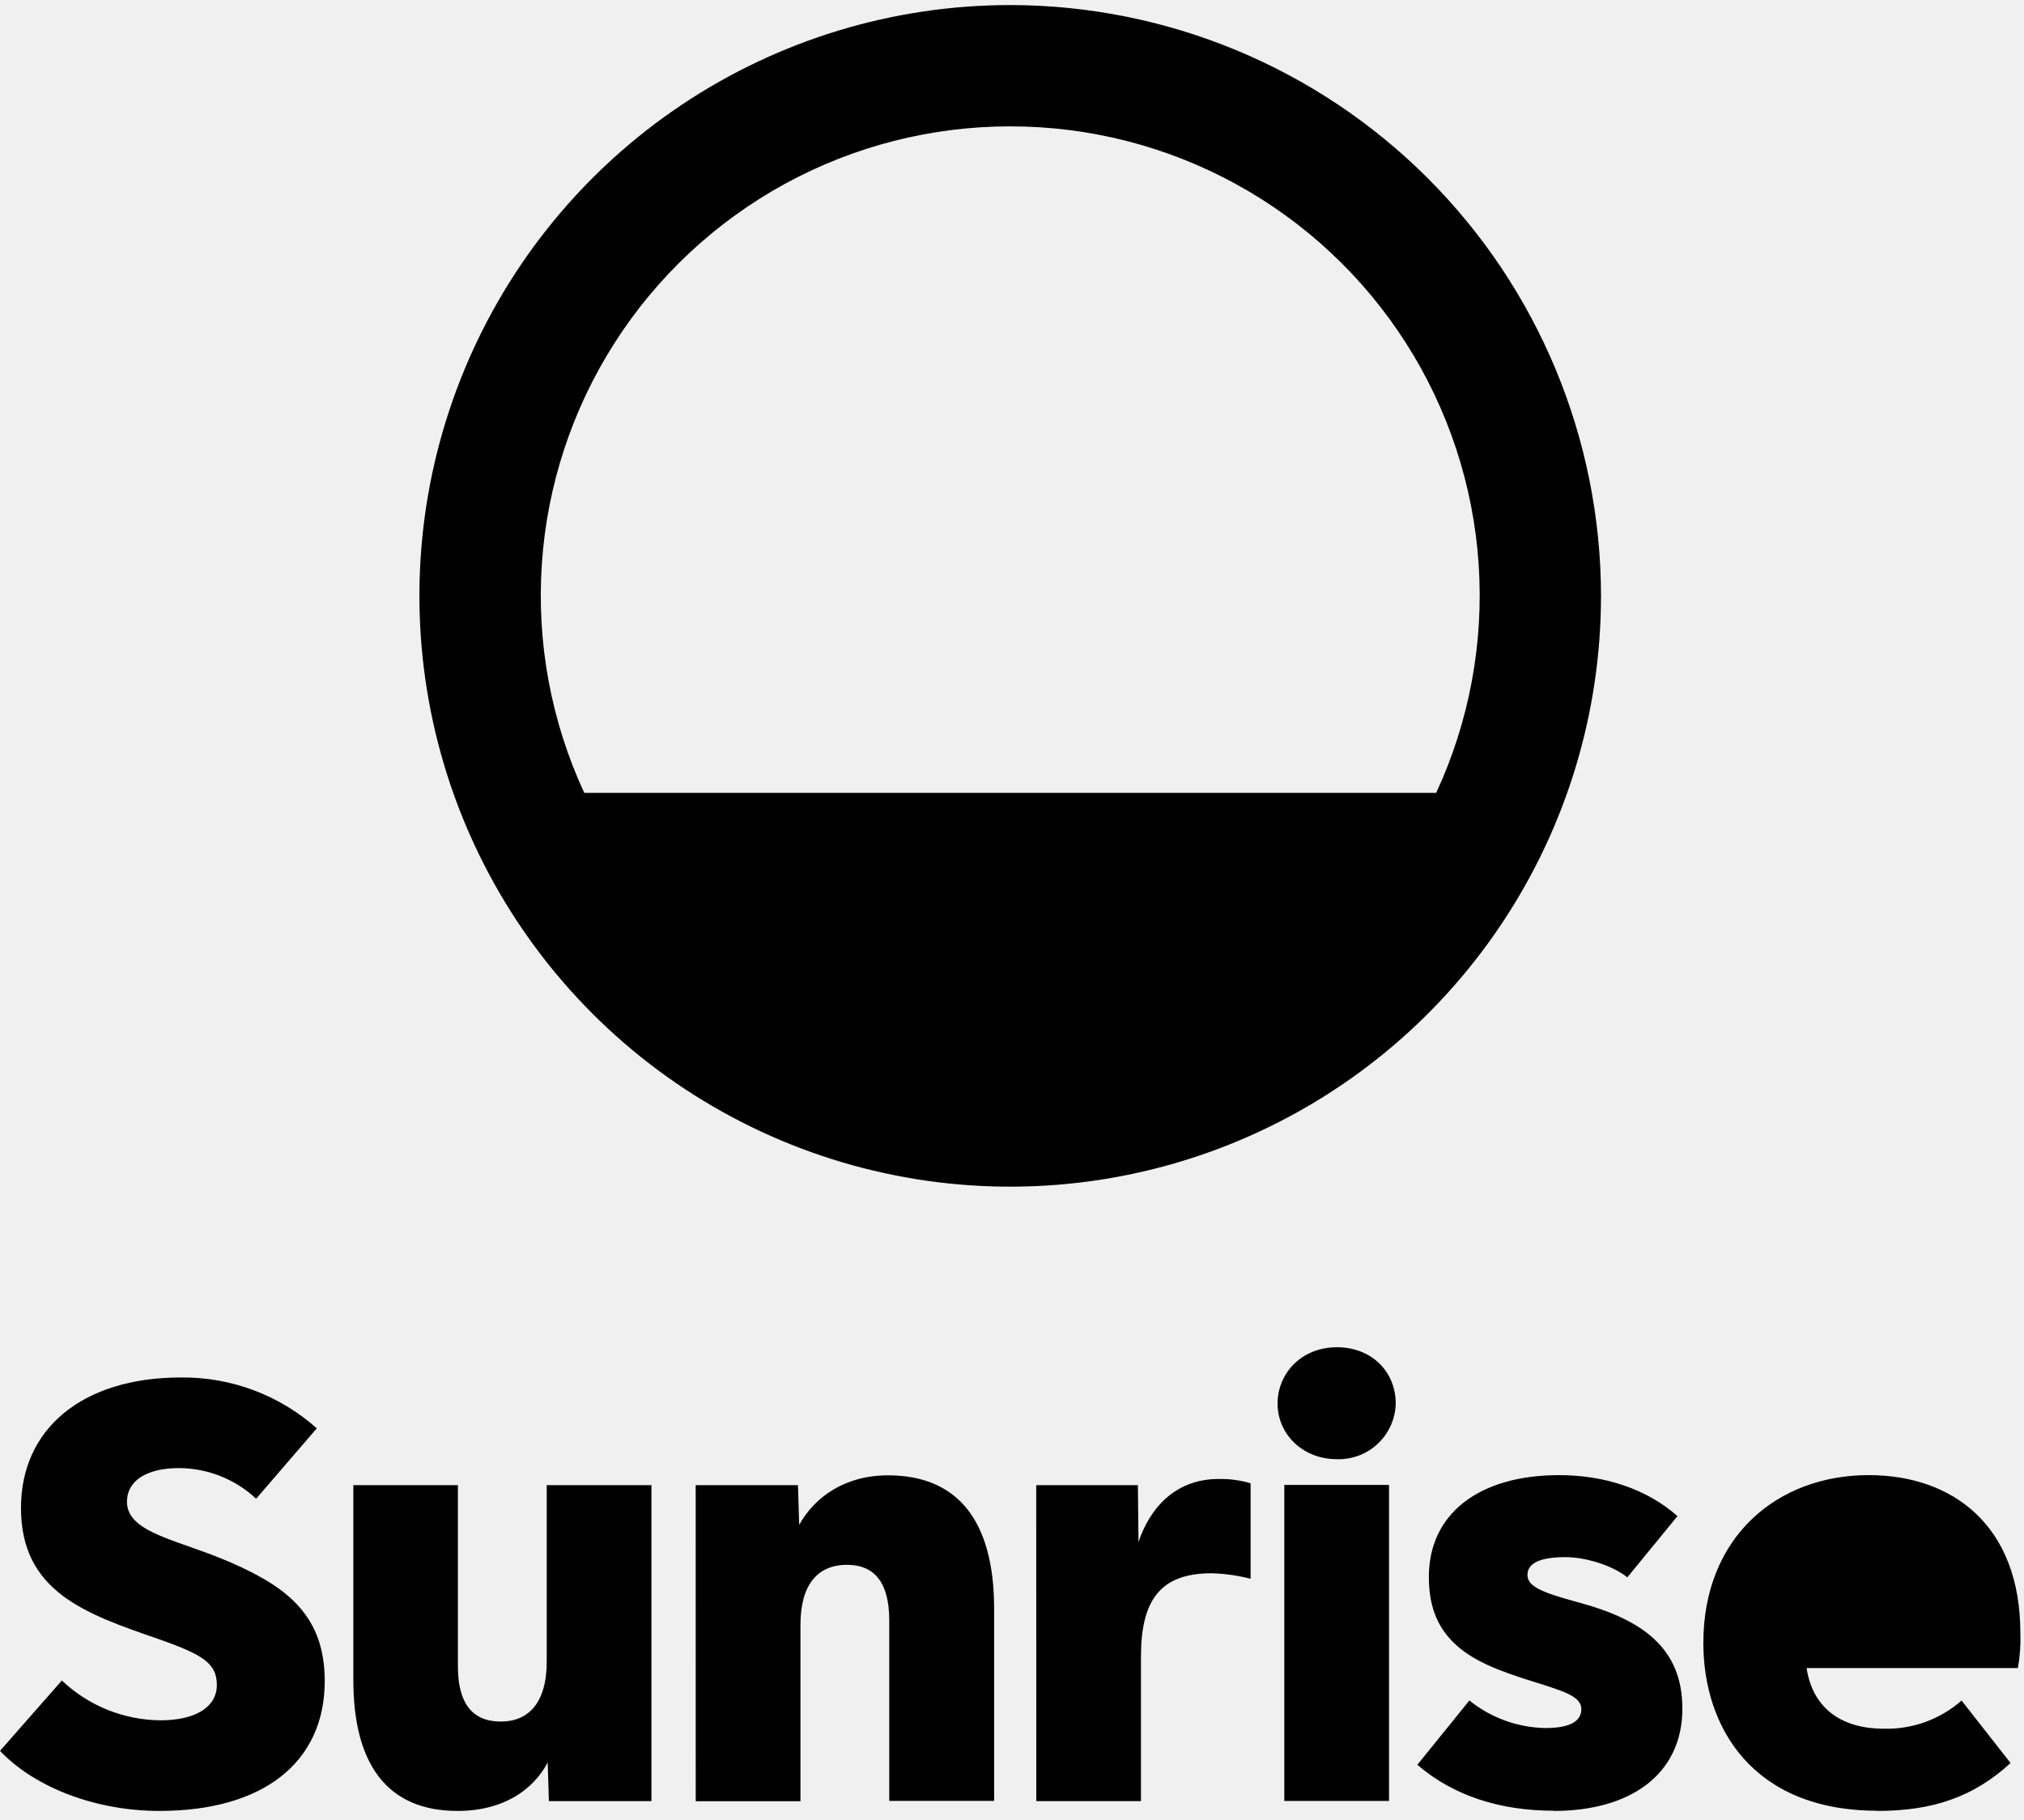
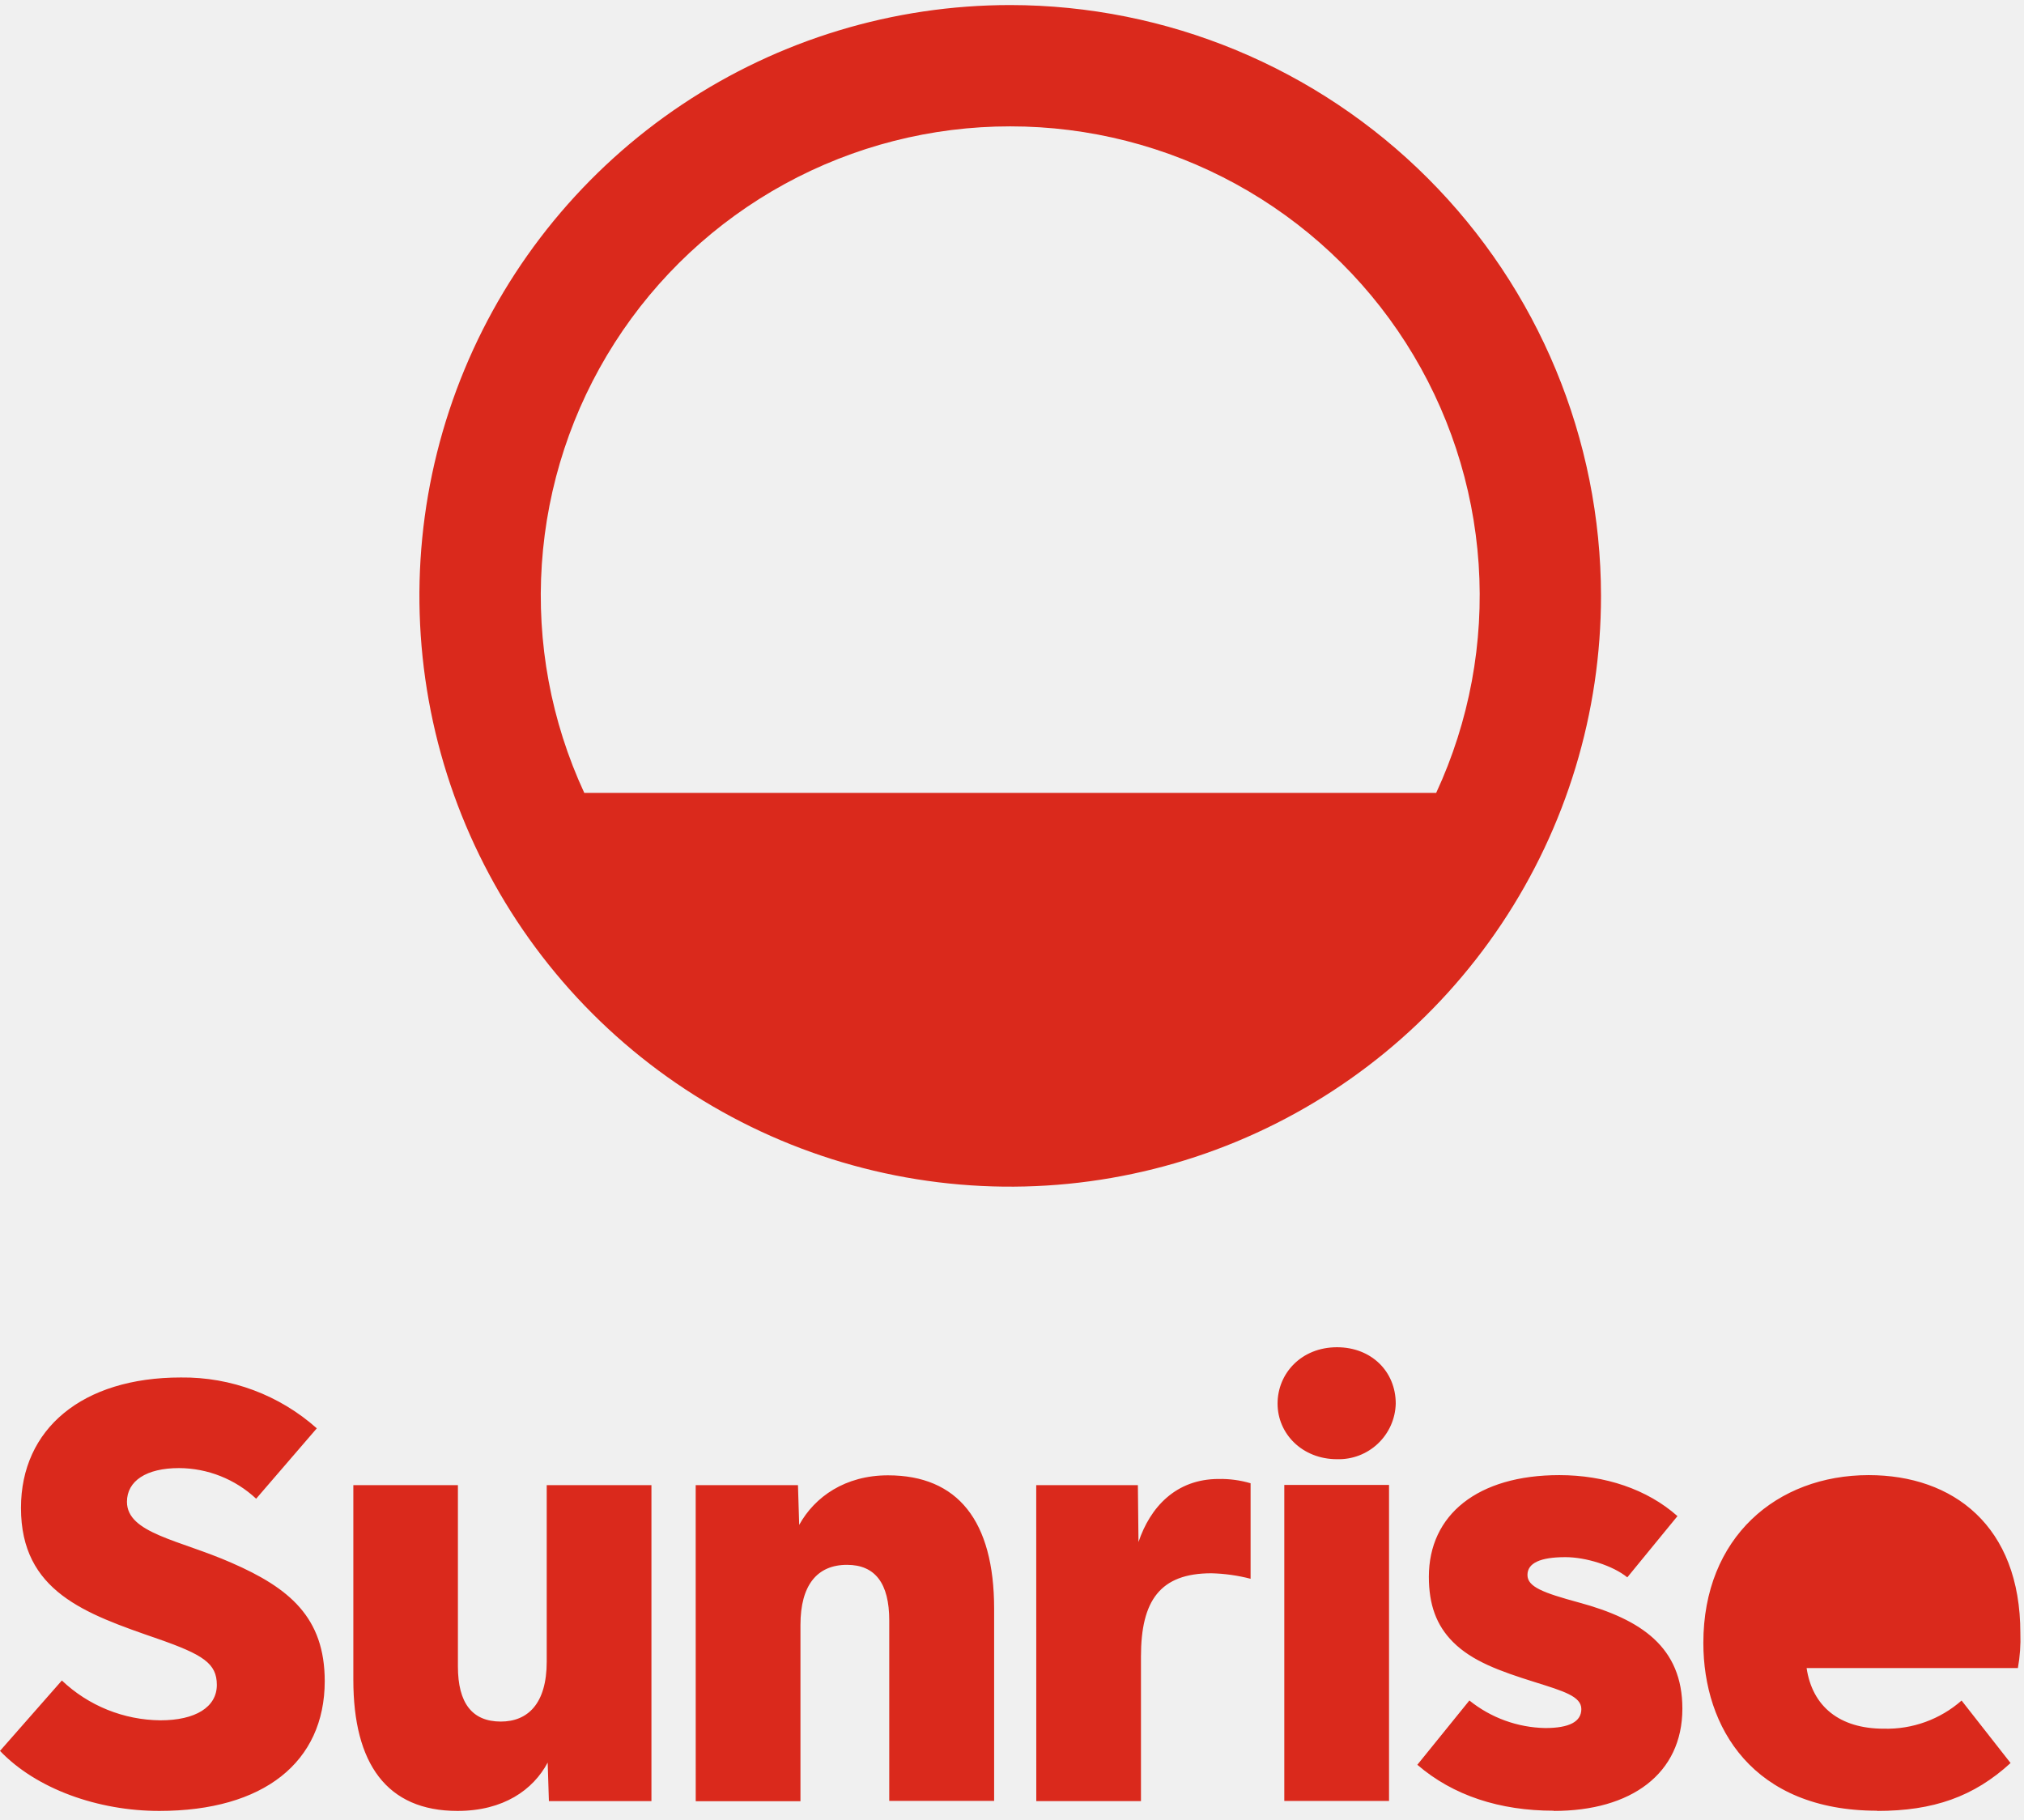
<svg xmlns="http://www.w3.org/2000/svg" width="99" height="89" viewBox="0 0 99 89" fill="none" aria-label="Sunrise GmbH">
  <g clip-path="url(#clip0_sunrise)">
-     <path d="M49.415 0.247C43.699 0.247 38.112 1.941 33.359 5.116C28.607 8.291 24.902 12.805 22.715 18.085C20.527 23.366 19.955 29.176 21.07 34.782C22.185 40.388 24.937 45.537 28.979 49.579C33.02 53.62 38.169 56.373 43.775 57.488C49.381 58.603 55.192 58.03 60.472 55.843C65.753 53.655 70.266 49.951 73.441 45.198C76.616 40.446 78.311 34.858 78.31 29.143C78.302 21.481 75.255 14.136 69.838 8.719C64.421 3.302 57.076 0.255 49.415 0.247ZM49.415 6.181C53.27 6.179 57.064 7.148 60.446 8.999C63.828 10.85 66.689 13.524 68.765 16.772C70.841 20.021 72.065 23.74 72.325 27.587C72.584 31.434 71.87 35.284 70.248 38.782H28.579C26.957 35.284 26.243 31.433 26.503 27.587C26.762 23.74 27.986 20.02 30.063 16.771C32.139 13.523 35.001 10.849 38.383 8.998C41.765 7.147 45.559 6.178 49.415 6.181Z" fill="currentColor" />
-     <path d="M7.79 88.577C4.791 88.577 1.773 87.499 0 85.64L3.026 82.197C4.329 83.434 6.053 84.13 7.849 84.145C9.555 84.145 10.606 83.502 10.606 82.414C10.606 81.363 9.938 80.931 7.701 80.152C4.173 78.931 1.026 77.85 1.026 73.756C1.026 69.892 4.022 67.376 8.846 67.376C11.295 67.347 13.666 68.234 15.496 69.863L12.529 73.306C11.505 72.349 10.156 71.813 8.754 71.808C7.157 71.808 6.21 72.436 6.21 73.457C6.21 75 8.781 75.321 11.32 76.439C14.156 77.675 15.884 79.111 15.884 82.234C15.877 86.189 12.9 88.577 7.79 88.577ZM22.376 88.577C18.915 88.577 17.283 86.261 17.283 82.167V72.641H22.398V81.509C22.398 83.306 23.097 84.205 24.495 84.206C25.805 84.206 26.742 83.346 26.742 81.269V72.641H31.864V88.098H26.848L26.789 86.211C26.075 87.551 24.623 88.577 22.378 88.577H22.376ZM34.028 72.641H39.031L39.091 74.587C39.85 73.21 41.345 72.162 43.434 72.162C46.846 72.162 48.626 74.387 48.626 78.691V88.085H43.496V79.26C43.496 77.447 42.807 76.54 41.429 76.54C39.961 76.54 39.153 77.546 39.153 79.475V88.103H34.03L34.028 72.641ZM50.685 72.641H55.657L55.687 75.425C56.255 73.727 57.516 72.34 59.61 72.34C60.138 72.33 60.664 72.401 61.17 72.55V77.222C60.543 77.059 59.9 76.969 59.252 76.953C56.74 76.953 55.808 78.293 55.808 81.027V88.098H50.688L50.685 72.641ZM65.395 71.373C63.707 71.373 62.49 70.137 62.49 68.654C62.49 67.17 63.66 65.897 65.395 65.897C67.081 65.897 68.27 67.084 68.27 68.654C68.261 69.021 68.179 69.383 68.03 69.719C67.88 70.055 67.665 70.358 67.398 70.611C67.131 70.864 66.816 71.061 66.473 71.192C66.129 71.323 65.763 71.384 65.395 71.373ZM62.819 72.632H67.942V88.088H62.819V72.632ZM76.001 88.567C73.356 88.567 71.074 87.826 69.326 86.32L71.872 83.175C72.925 84.023 74.23 84.497 75.581 84.523C76.757 84.523 77.348 84.214 77.348 83.593C77.348 82.973 76.471 82.716 75.072 82.276C73.341 81.734 72.008 81.252 71.071 80.315C70.253 79.497 69.89 78.481 69.89 77.124C69.89 74.088 72.283 72.152 76.27 72.152C78.496 72.152 80.567 72.839 82.05 74.157L79.596 77.153C78.891 76.575 77.564 76.164 76.57 76.164C75.334 76.164 74.713 76.456 74.713 77.034C74.713 77.613 75.455 77.9 77.227 78.382C80.295 79.213 82.29 80.58 82.29 83.573C82.29 86.763 79.781 88.577 76.001 88.577V88.567ZM91.823 88.567C85.742 88.567 83.316 84.501 83.316 80.36C83.316 75.198 86.906 72.152 91.405 72.152C95.524 72.152 98.822 74.624 98.822 79.88C98.843 80.452 98.803 81.025 98.701 81.588H88.367C88.646 83.47 89.979 84.555 92.142 84.555C93.539 84.592 94.898 84.1 95.947 83.178L98.343 86.234C96.548 87.88 94.57 88.577 91.816 88.577L91.823 88.567Z" fill="currentColor" />
+     <path d="M49.415 0.247C43.699 0.247 38.112 1.941 33.359 5.116C28.607 8.291 24.902 12.805 22.715 18.085C20.527 23.366 19.955 29.176 21.07 34.782C22.185 40.388 24.937 45.537 28.979 49.579C33.02 53.62 38.169 56.373 43.775 57.488C49.381 58.603 55.192 58.03 60.472 55.843C65.753 53.655 70.266 49.951 73.441 45.198C76.616 40.446 78.311 34.858 78.31 29.143C78.302 21.481 75.255 14.136 69.838 8.719C64.421 3.302 57.076 0.255 49.415 0.247ZM49.415 6.181C53.27 6.179 57.064 7.148 60.446 8.999C63.828 10.85 66.689 13.524 68.765 16.772C70.841 20.021 72.065 23.74 72.325 27.587C72.584 31.434 71.87 35.284 70.248 38.782H28.579C26.957 35.284 26.243 31.433 26.503 27.587C26.762 23.74 27.986 20.02 30.063 16.771C32.139 13.523 35.001 10.849 38.383 8.998C41.765 7.147 45.559 6.178 49.415 6.181Z" fill="#DA291C" />
+     <path d="M7.79 88.577C4.791 88.577 1.773 87.499 0 85.64L3.026 82.197C4.329 83.434 6.053 84.13 7.849 84.145C9.555 84.145 10.606 83.502 10.606 82.414C10.606 81.363 9.938 80.931 7.701 80.152C4.173 78.931 1.026 77.85 1.026 73.756C1.026 69.892 4.022 67.376 8.846 67.376C11.295 67.347 13.666 68.234 15.496 69.863L12.529 73.306C11.505 72.349 10.156 71.813 8.754 71.808C7.157 71.808 6.21 72.436 6.21 73.457C6.21 75 8.781 75.321 11.32 76.439C14.156 77.675 15.884 79.111 15.884 82.234C15.877 86.189 12.9 88.577 7.79 88.577ZM22.376 88.577C18.915 88.577 17.283 86.261 17.283 82.167V72.641H22.398V81.509C22.398 83.306 23.097 84.205 24.495 84.206C25.805 84.206 26.742 83.346 26.742 81.269V72.641H31.864V88.098H26.848L26.789 86.211C26.075 87.551 24.623 88.577 22.378 88.577H22.376ZM34.028 72.641H39.031L39.091 74.587C39.85 73.21 41.345 72.162 43.434 72.162C46.846 72.162 48.626 74.387 48.626 78.691V88.085H43.496V79.26C43.496 77.447 42.807 76.54 41.429 76.54C39.961 76.54 39.153 77.546 39.153 79.475V88.103H34.03L34.028 72.641ZM50.685 72.641H55.657L55.687 75.425C56.255 73.727 57.516 72.34 59.61 72.34C60.138 72.33 60.664 72.401 61.17 72.55V77.222C60.543 77.059 59.9 76.969 59.252 76.953C56.74 76.953 55.808 78.293 55.808 81.027V88.098H50.688L50.685 72.641ZM65.395 71.373C63.707 71.373 62.49 70.137 62.49 68.654C62.49 67.17 63.66 65.897 65.395 65.897C67.081 65.897 68.27 67.084 68.27 68.654C68.261 69.021 68.179 69.383 68.03 69.719C67.88 70.055 67.665 70.358 67.398 70.611C67.131 70.864 66.816 71.061 66.473 71.192C66.129 71.323 65.763 71.384 65.395 71.373ZM62.819 72.632H67.942V88.088H62.819V72.632ZM76.001 88.567C73.356 88.567 71.074 87.826 69.326 86.32L71.872 83.175C72.925 84.023 74.23 84.497 75.581 84.523C76.757 84.523 77.348 84.214 77.348 83.593C77.348 82.973 76.471 82.716 75.072 82.276C73.341 81.734 72.008 81.252 71.071 80.315C70.253 79.497 69.89 78.481 69.89 77.124C69.89 74.088 72.283 72.152 76.27 72.152C78.496 72.152 80.567 72.839 82.05 74.157L79.596 77.153C78.891 76.575 77.564 76.164 76.57 76.164C75.334 76.164 74.713 76.456 74.713 77.034C74.713 77.613 75.455 77.9 77.227 78.382C80.295 79.213 82.29 80.58 82.29 83.573C82.29 86.763 79.781 88.577 76.001 88.577V88.567ZM91.823 88.567C85.742 88.567 83.316 84.501 83.316 80.36C83.316 75.198 86.906 72.152 91.405 72.152C95.524 72.152 98.822 74.624 98.822 79.88C98.843 80.452 98.803 81.025 98.701 81.588H88.367C88.646 83.47 89.979 84.555 92.142 84.555C93.539 84.592 94.898 84.1 95.947 83.178L98.343 86.234C96.548 87.88 94.57 88.577 91.816 88.577L91.823 88.567Z" fill="#DA291C" />
  </g>
  <defs>
    <clipPath id="clip0_sunrise">
      <rect width="98.889" height="89" fill="white" />
    </clipPath>
  </defs>
</svg>
